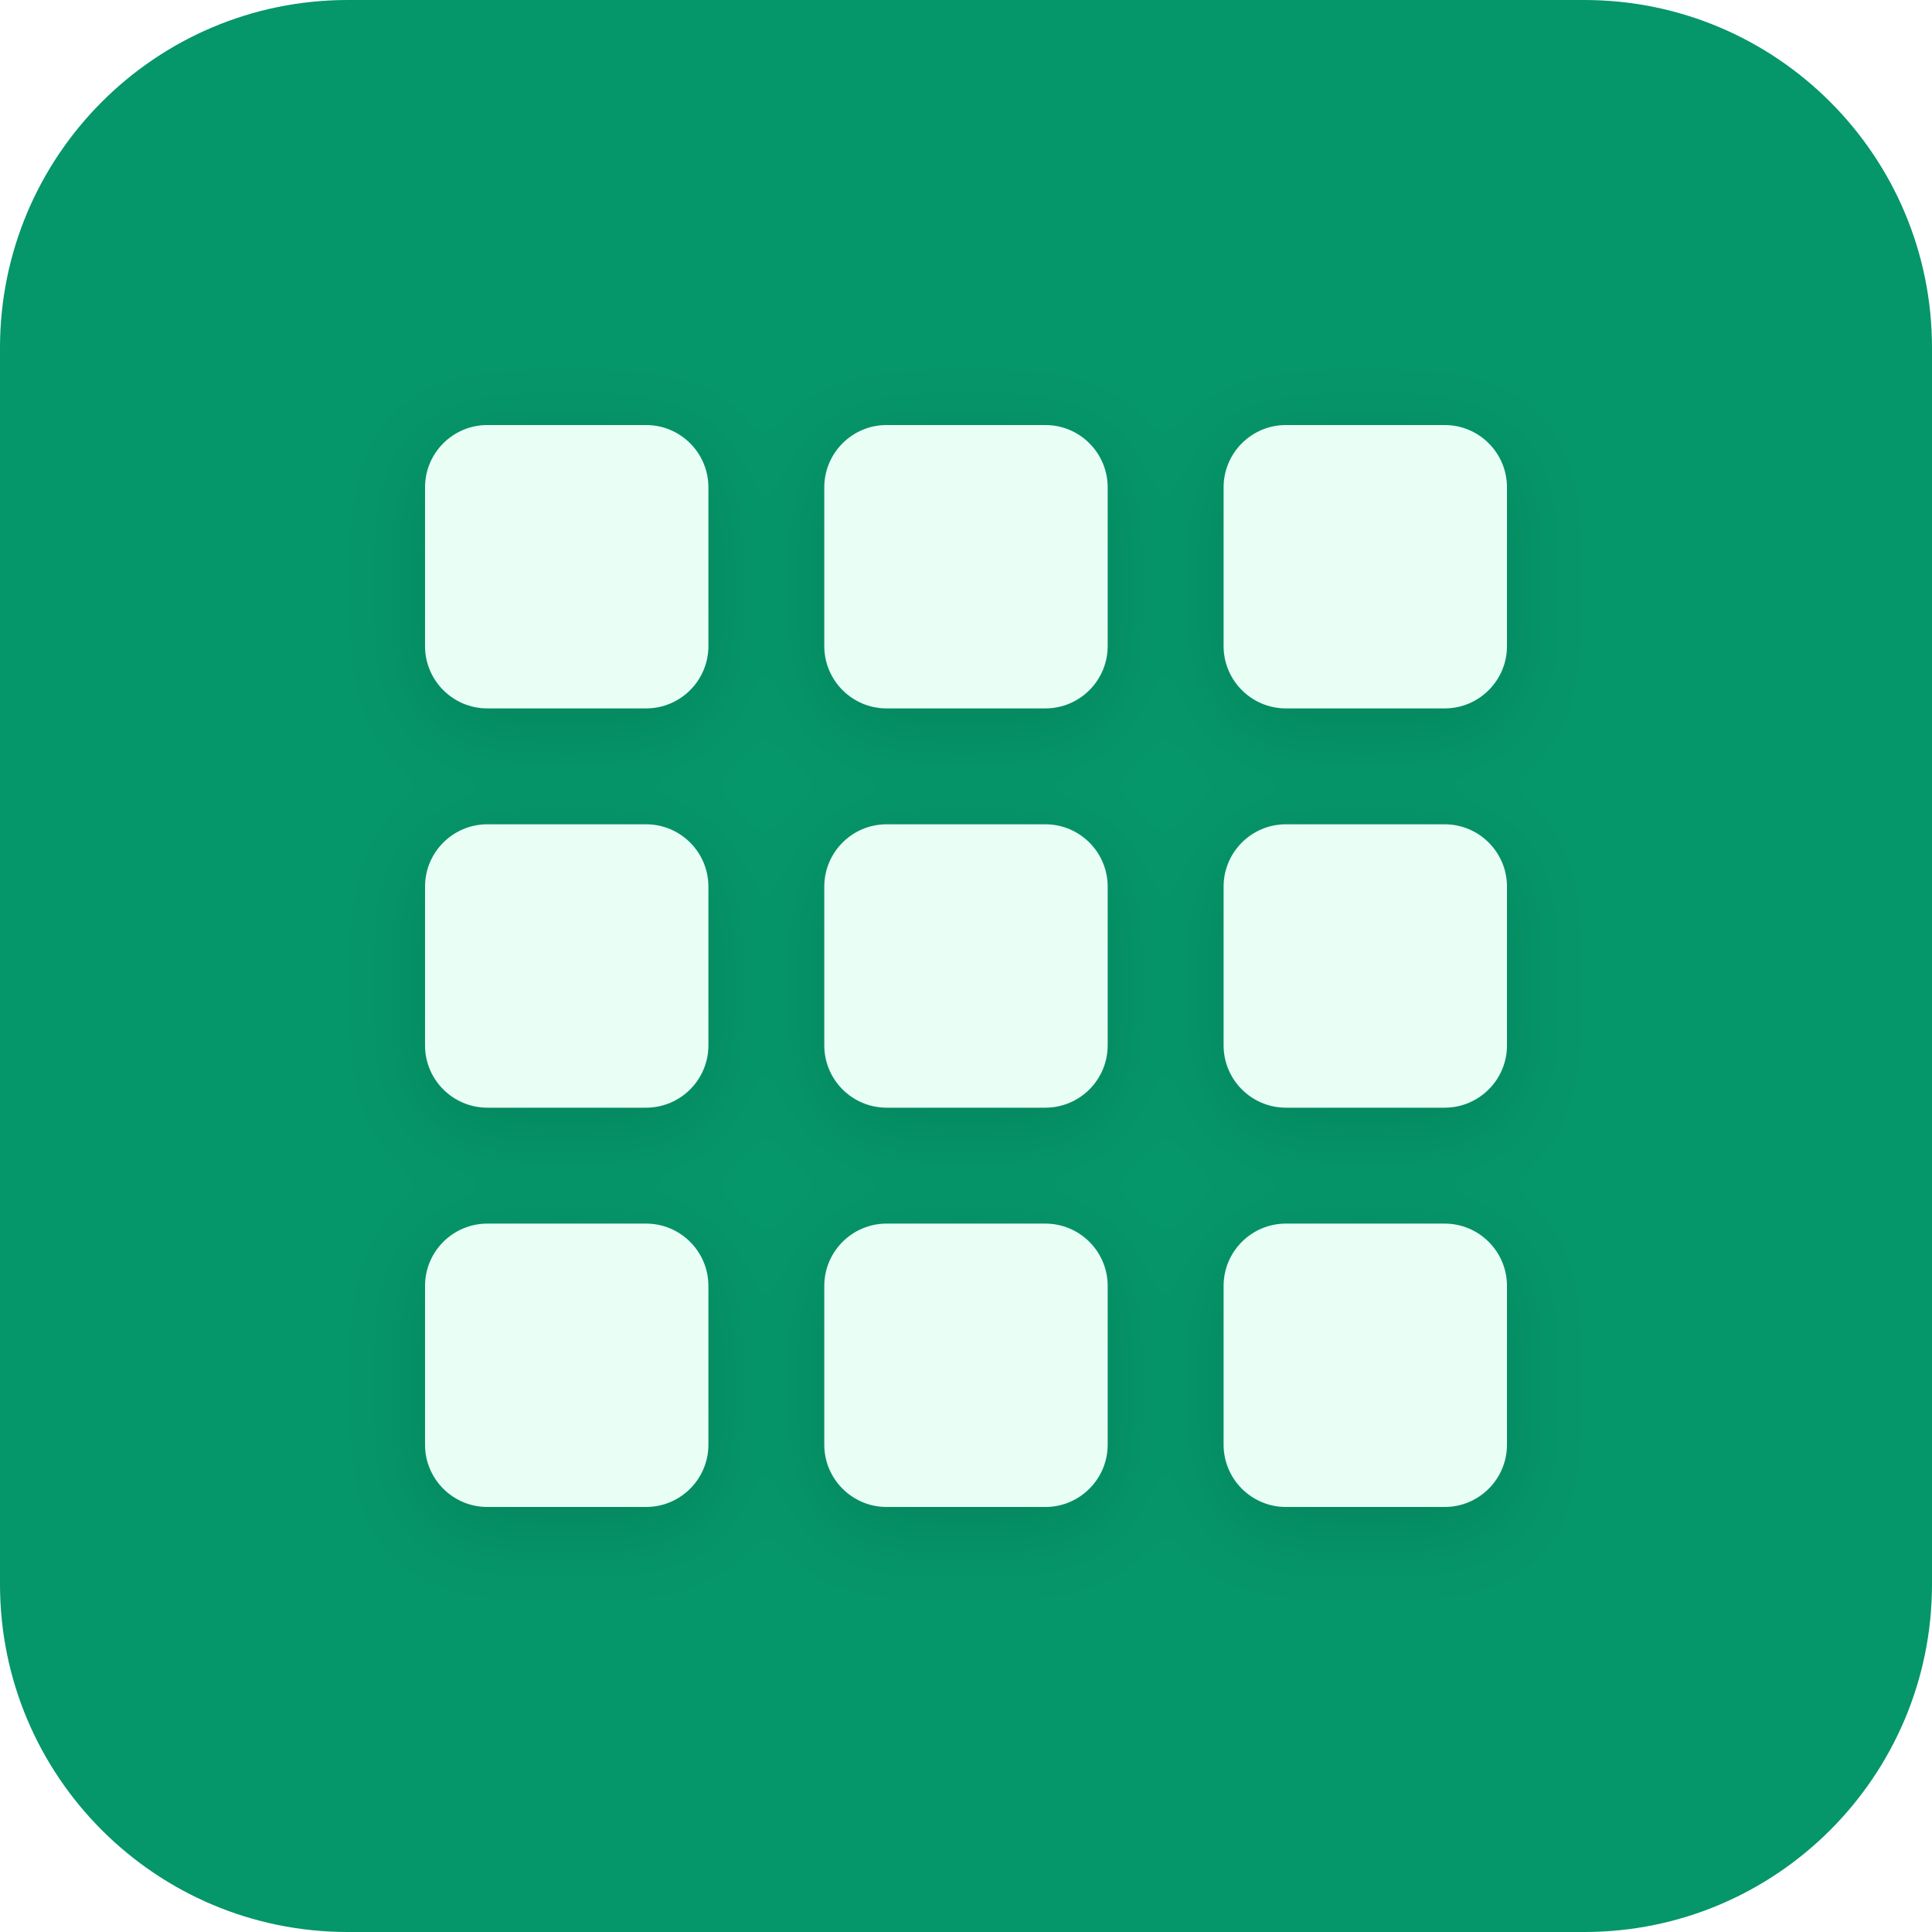
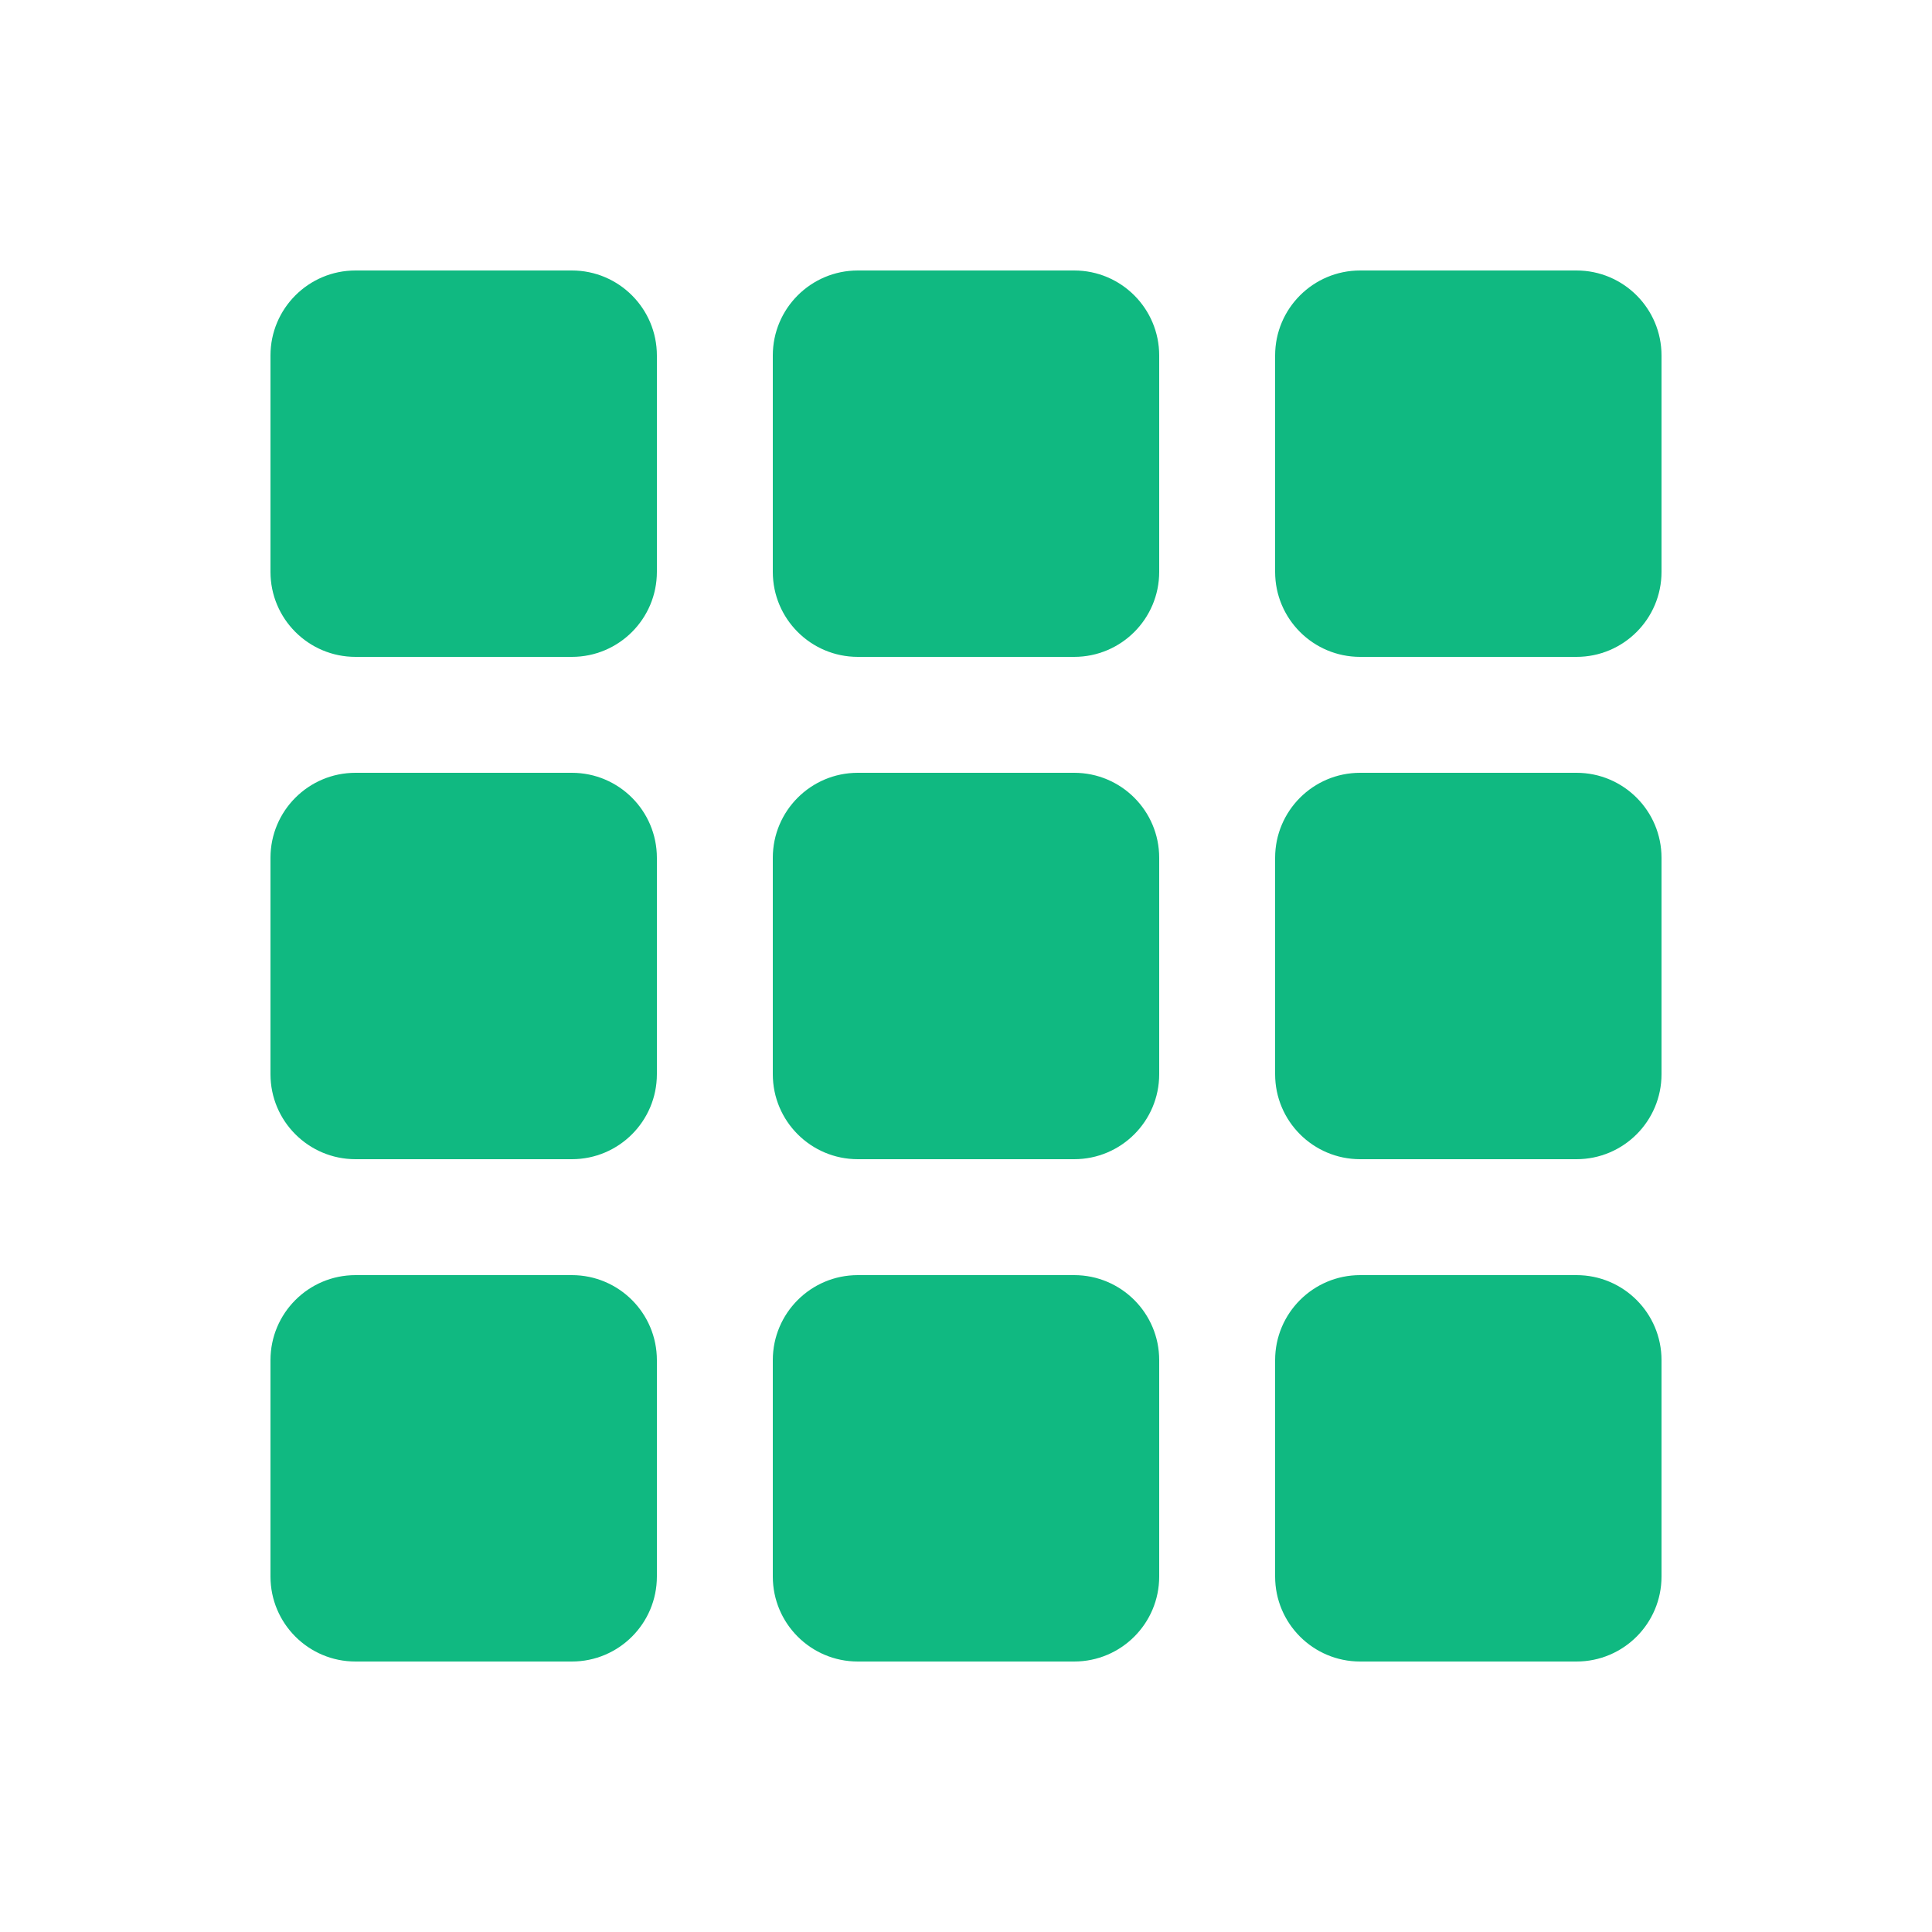
<svg xmlns="http://www.w3.org/2000/svg" width="512" height="512" viewBox="0 0 512 512">
-   <defs>
-     <linearGradient id="g1" x1="0" y1="0" x2="0" y2="1">
-       <stop offset="0" stop-color="#34D399" stop-opacity="1" />
-       <stop offset="1" stop-color="#059669" stop-opacity="1" />
-     </linearGradient>
-     <filter id="softShadow" x="-20%" y="-20%" width="140%" height="140%">
-       <feDropShadow dx="0" dy="5.12" stdDeviation="10.24" flood-color="#000000" flood-opacity="0.12" />
-     </filter>
-   </defs>
-   <rect x="0" y="0" width="512" height="512" rx="92.16" fill="#059669" />
-   <g filter="url(#softShadow)">
-     <rect x="112.64" y="112.64" width="75.09" height="75.09" rx="16.52" fill="#E9FFF6" />
-     <rect x="218.45" y="112.64" width="75.09" height="75.09" rx="16.52" fill="#E9FFF6" />
-     <rect x="324.27" y="112.64" width="75.09" height="75.09" rx="16.52" fill="#E9FFF6" />
-     <rect x="112.64" y="218.45" width="75.09" height="75.09" rx="16.52" fill="#E9FFF6" />
-     <rect x="218.45" y="218.45" width="75.09" height="75.09" rx="16.52" fill="#E9FFF6" />
-     <rect x="324.27" y="218.45" width="75.09" height="75.09" rx="16.52" fill="#E9FFF6" />
-     <rect x="112.64" y="324.27" width="75.09" height="75.09" rx="16.52" fill="#E9FFF6" />
-     <rect x="218.45" y="324.27" width="75.09" height="75.09" rx="16.52" fill="#E9FFF6" />
-     <rect x="324.27" y="324.27" width="75.09" height="75.09" rx="16.52" fill="#E9FFF6" />
+   <rect x="0" y="0" width="512" height="512" rx="92.16" fill="none" />
+   <g>
+     <rect x="71.68" y="71.68" width="102.40" height="102.40" rx="22.53" fill="#10B981" />
+     <rect x="204.80" y="71.68" width="102.40" height="102.40" rx="22.53" fill="#10B981" />
+     <rect x="337.92" y="71.68" width="102.40" height="102.40" rx="22.53" fill="#10B981" />
+     <rect x="71.68" y="204.80" width="102.40" height="102.40" rx="22.53" fill="#10B981" />
+     <rect x="204.80" y="204.80" width="102.40" height="102.40" rx="22.53" fill="#10B981" />
+     <rect x="337.92" y="204.80" width="102.40" height="102.40" rx="22.53" fill="#10B981" />
+     <rect x="71.68" y="337.92" width="102.40" height="102.40" rx="22.53" fill="#10B981" />
+     <rect x="204.80" y="337.92" width="102.40" height="102.40" rx="22.53" fill="#10B981" />
+     <rect x="337.92" y="337.92" width="102.40" height="102.40" rx="22.53" fill="#10B981" />
  </g>
</svg>
